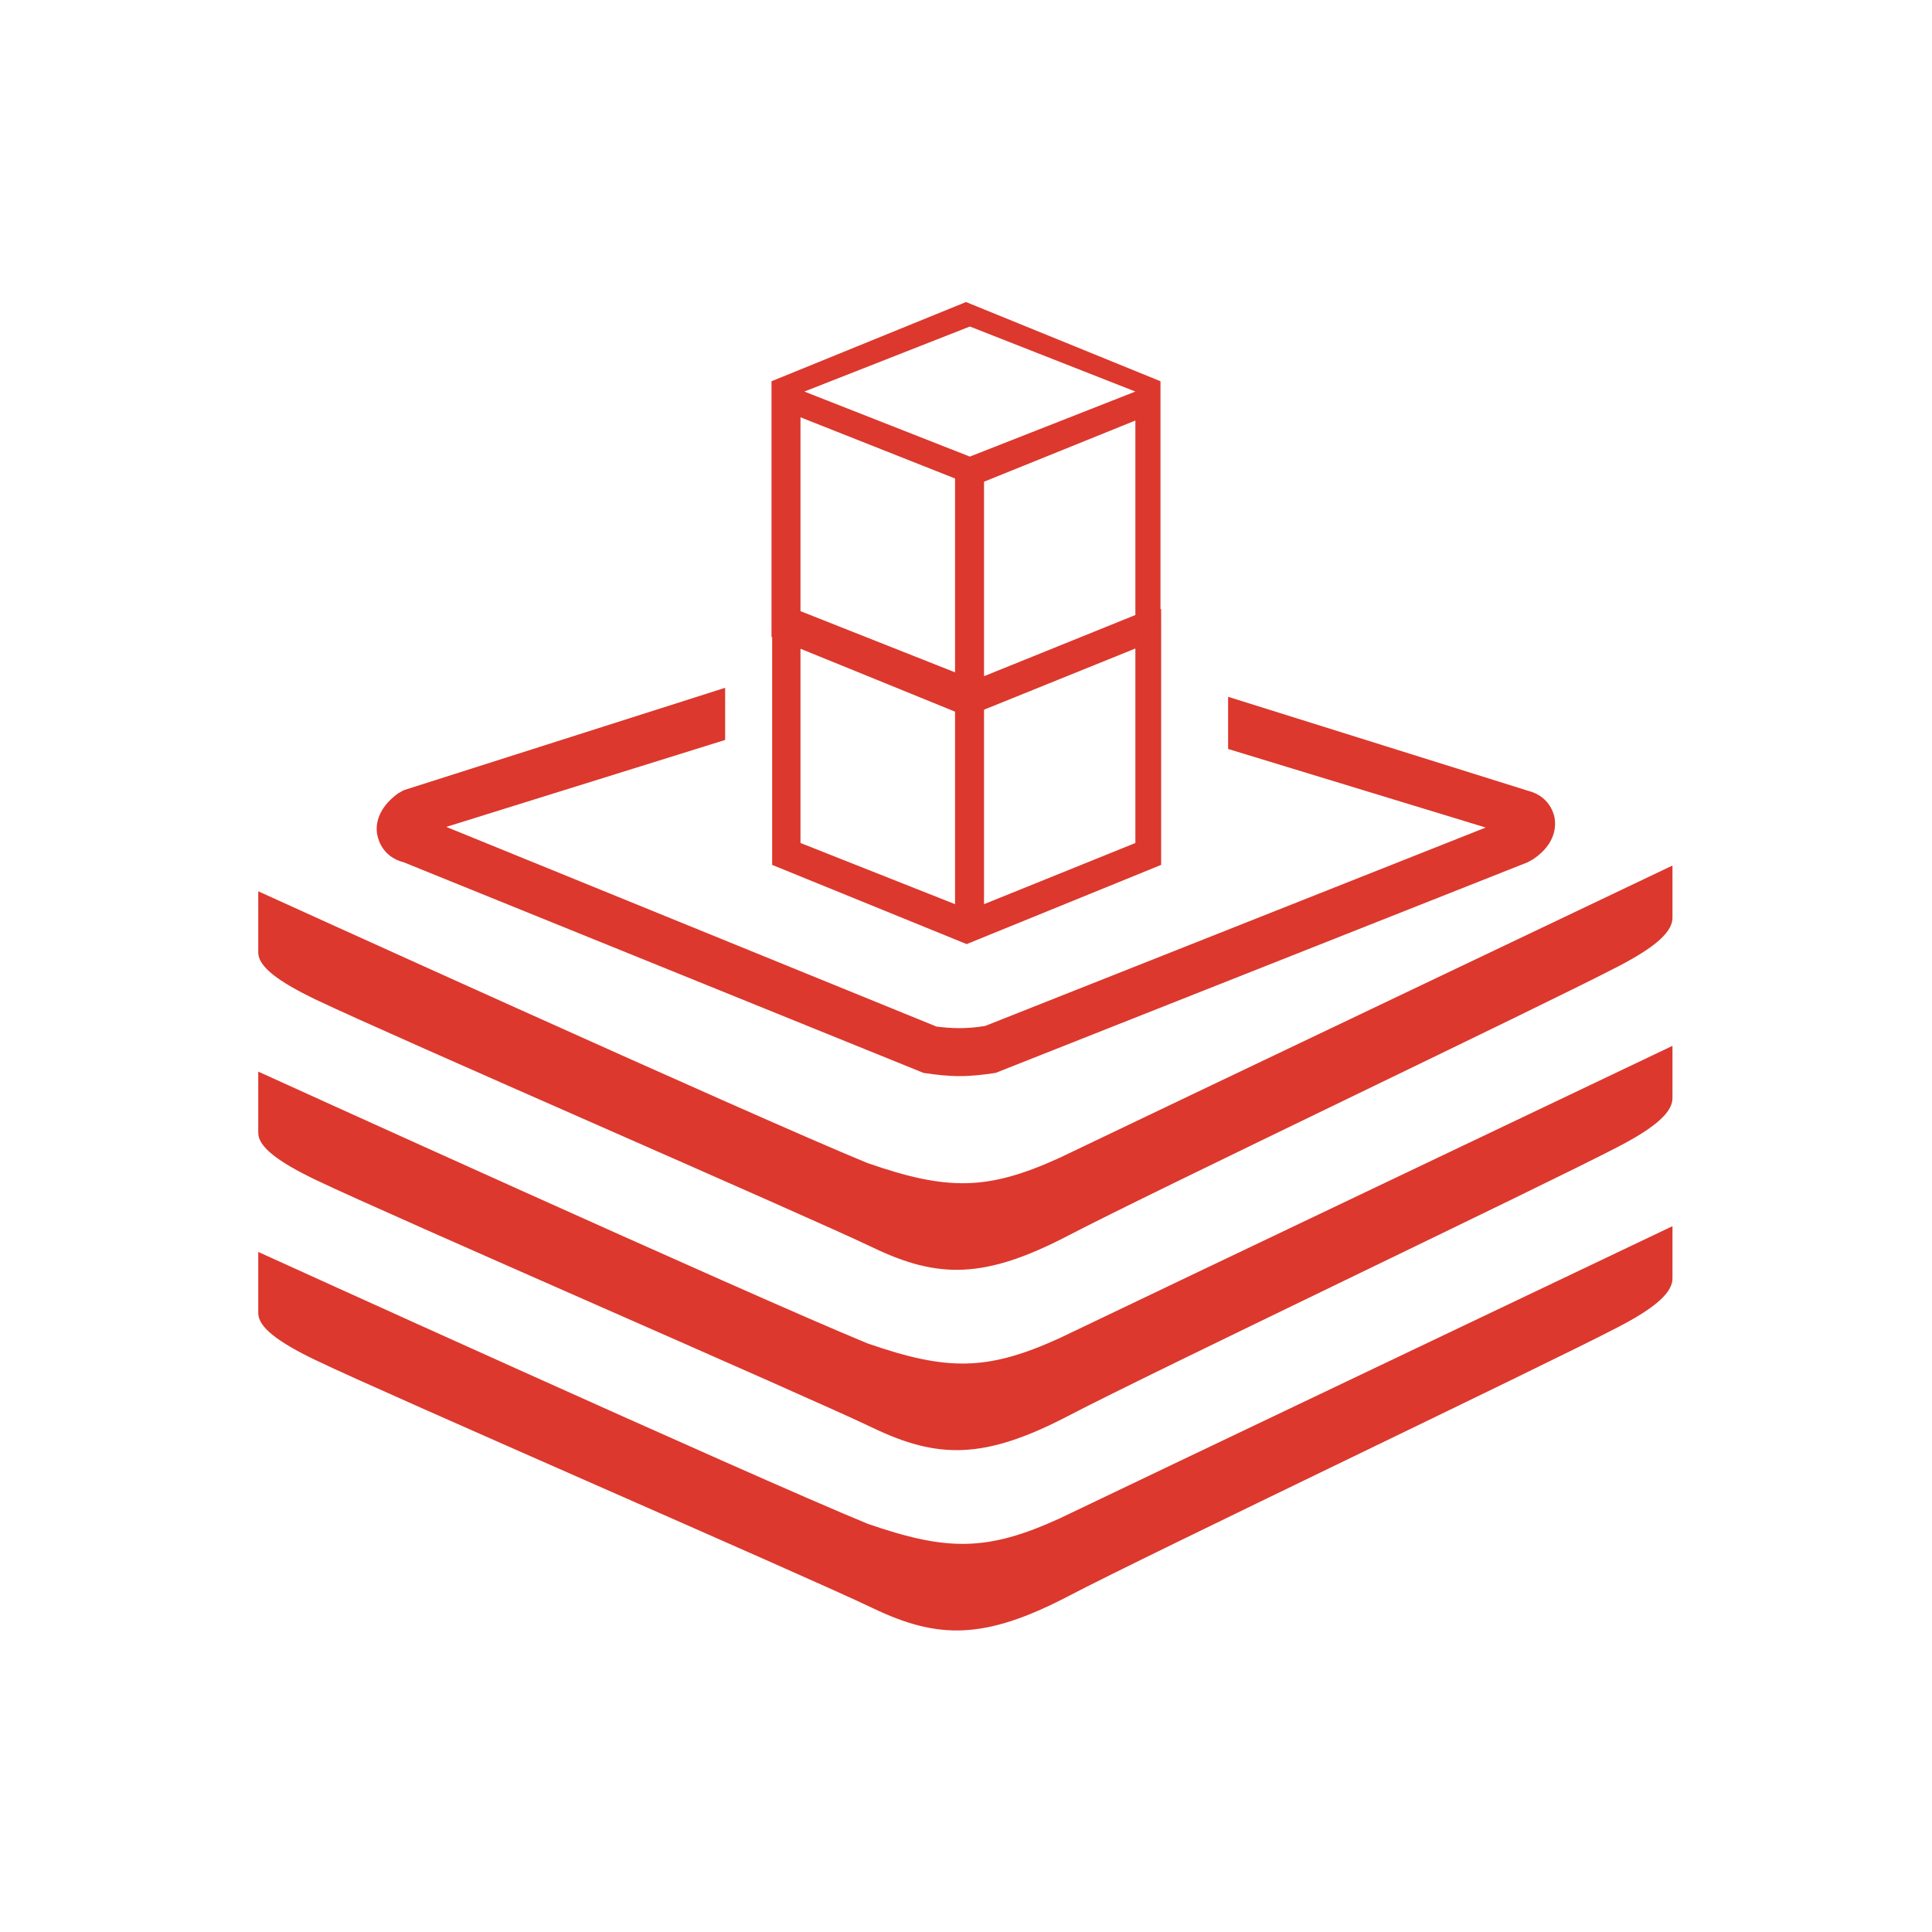
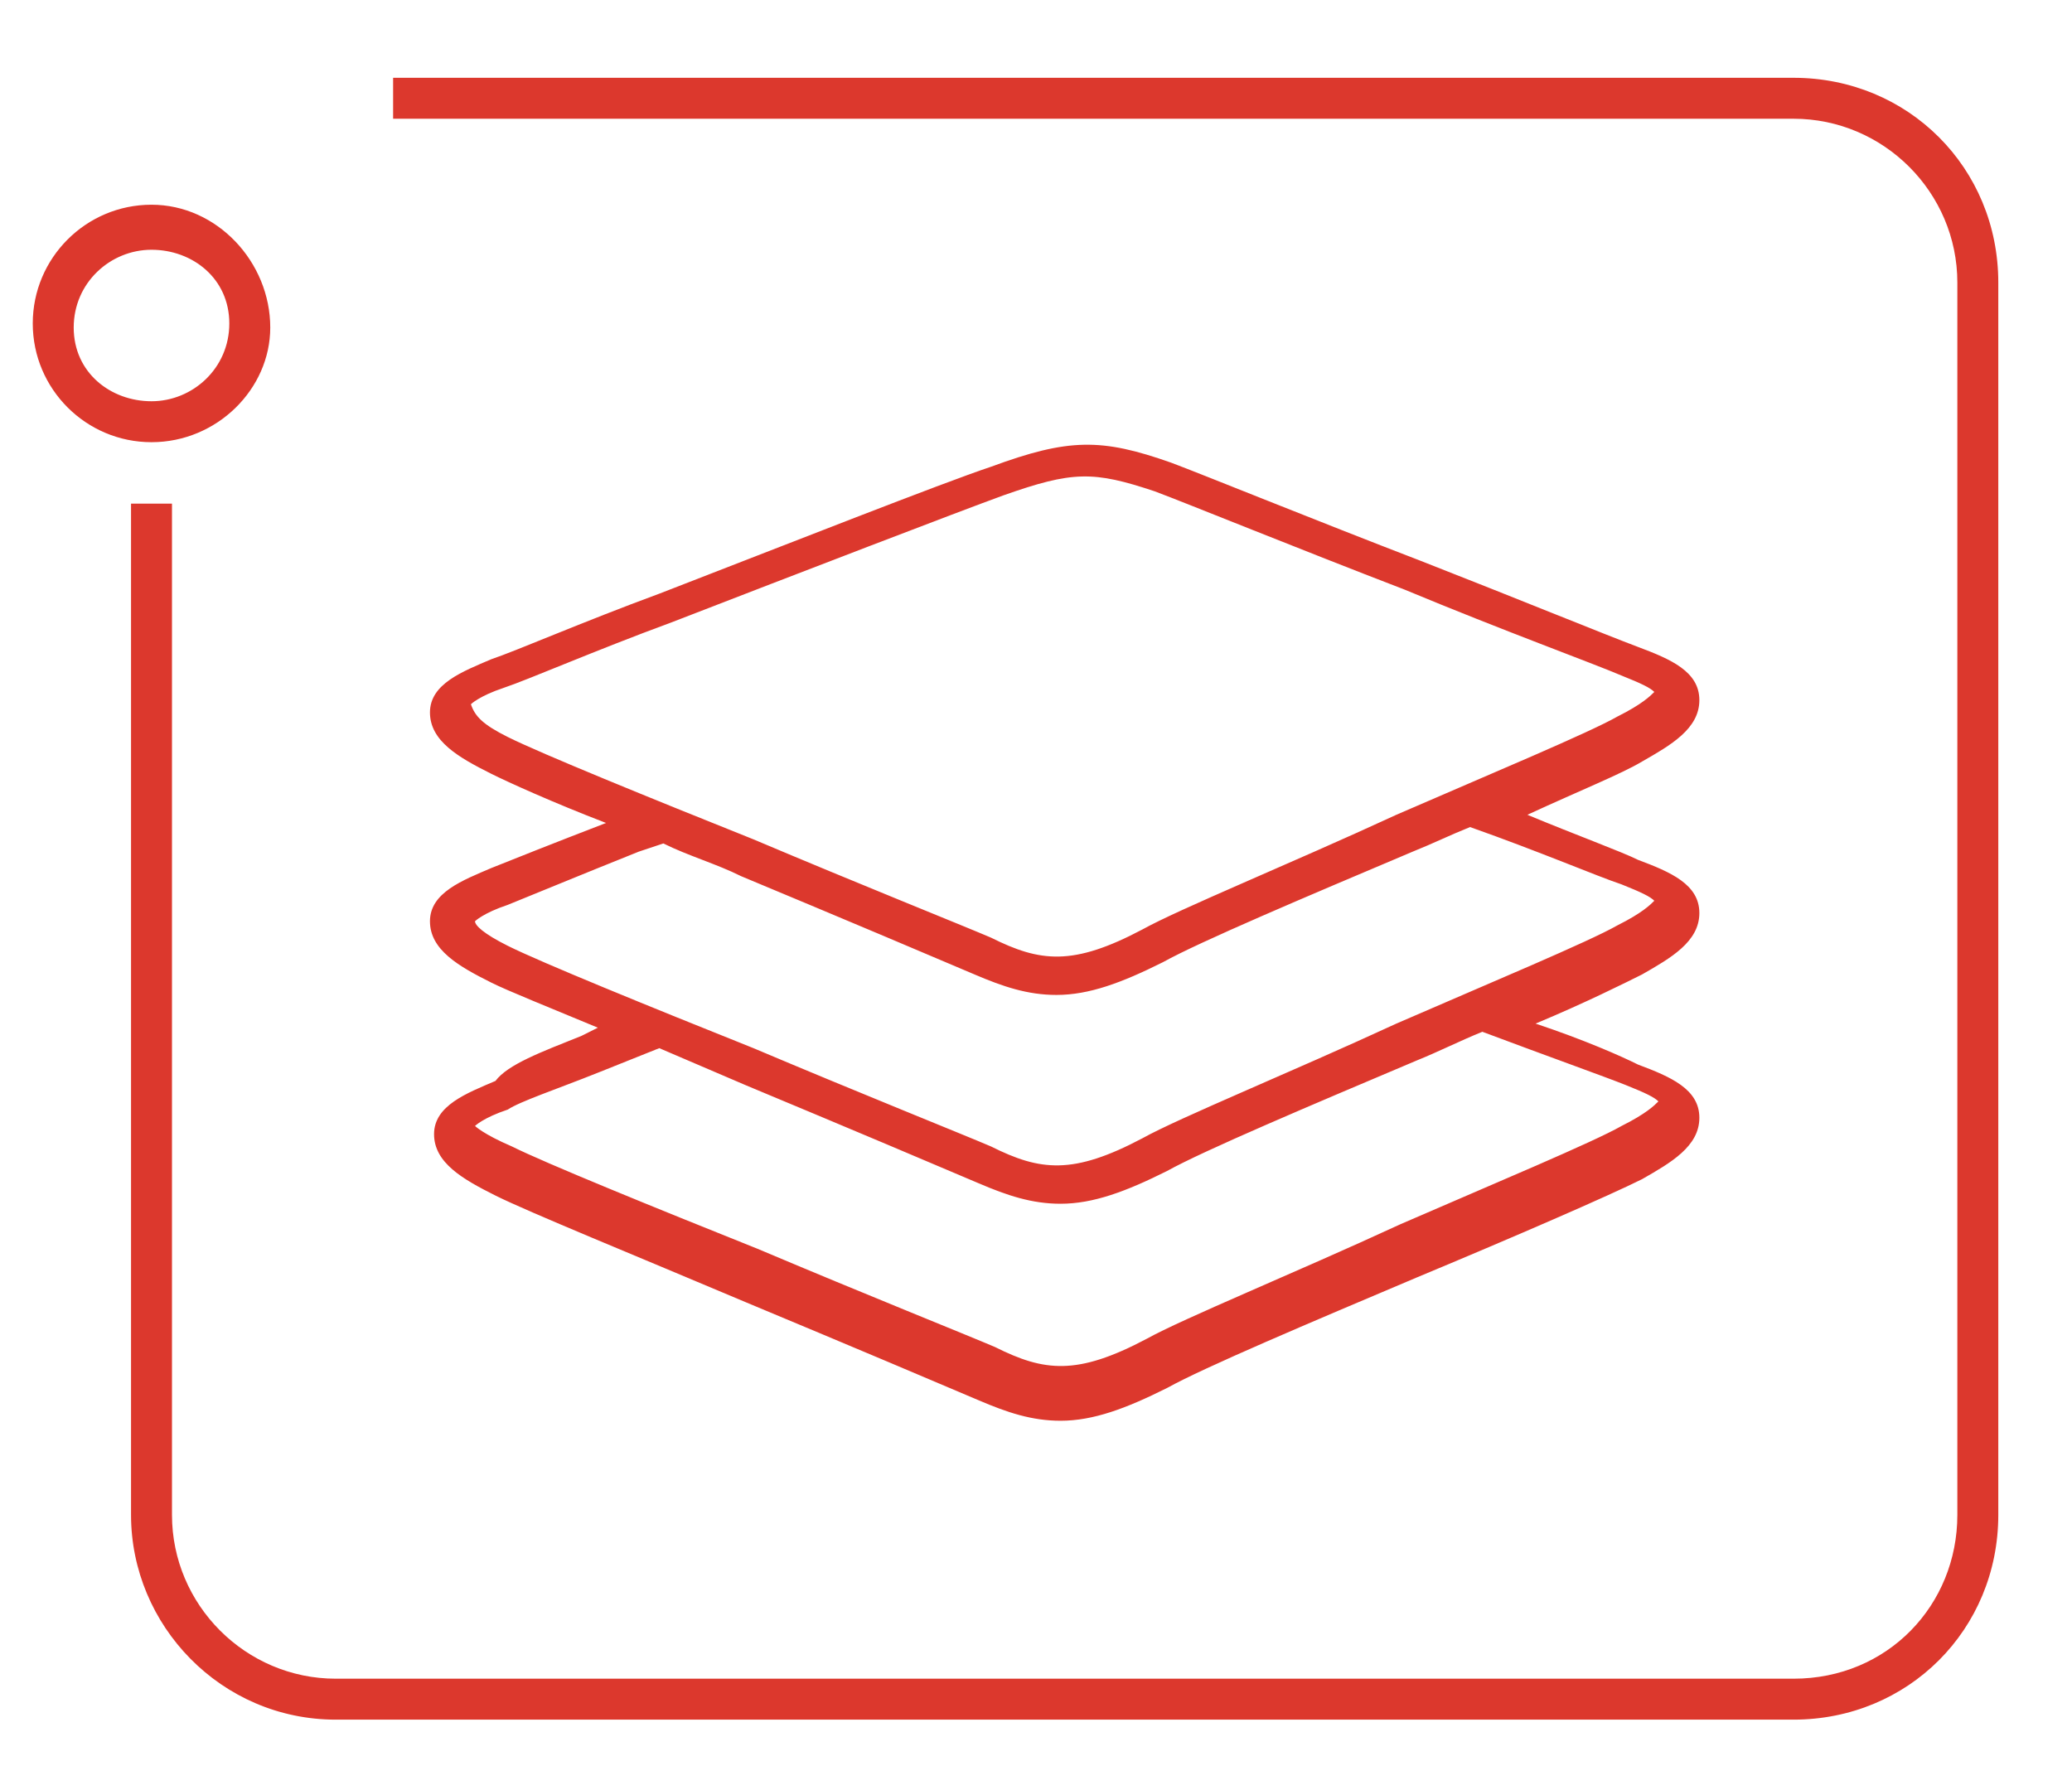
- <svg xmlns="http://www.w3.org/2000/svg" version="1.1" id="Layer_1" x="0px" y="0px" viewBox="0 0 300 300" style="enable-background:new 0 0 300 300;" xml:space="preserve">
+ <svg xmlns="http://www.w3.org/2000/svg" version="1.1" id="Layer_1" x="0px" y="0px" viewBox="0 0 50.6 43.7" style="enable-background:new 0 0 50.6 43.7;" xml:space="preserve">
  <style type="text/css">
	.st0{fill:#DC382D;}
</style>
-   <g>
-     <path class="st0" d="M251.2,206.1c-11.7,6.1-72.4,35-85.4,41.8c-12.9,6.7-20.1,6.7-30.3,1.8c-10.2-4.9-74.8-32.9-86.5-38.5   c-5.8-2.8-8.9-5.1-8.9-7.3v-9.5c0,0,76.1,34.6,94.6,42.2c12.4,4.3,18.6,4.3,29.8-0.8c12.9-6.2,95.2-45.4,95.2-45.4s0,6,0,8   C259.8,200.6,257.2,203,251.2,206.1z" />
-     <path class="st0" d="M251.2,150.1c-11.7,6.1-72.4,35-85.4,41.8c-12.9,6.7-20.1,6.7-30.3,1.8c-10.2-4.9-74.8-32.9-86.5-38.5   c-5.8-2.8-8.9-5.1-8.9-7.3v-9.5c0,0,76.1,34.6,94.6,42.2c12.4,4.3,18.6,4.3,29.8-0.8c12.9-6.2,95.2-45.4,95.2-45.4s0,6,0,8   C259.8,144.6,257.2,147,251.2,150.1z" />
-     <path class="st0" d="M251.2,178.1c-11.7,6.1-72.4,35-85.4,41.8c-12.9,6.7-20.1,6.7-30.3,1.8c-10.2-4.9-74.8-32.9-86.5-38.5   c-5.8-2.8-8.9-5.1-8.9-7.3v-9.5c0,0,76.1,34.6,94.6,42.2c12.4,4.3,18.6,4.3,29.8-0.8c12.9-6.2,95.2-45.4,95.2-45.4s0,6,0,8   C259.8,172.6,257.2,175,251.2,178.1z" />
-     <path class="st0" d="M150,46.9l-30.2,12.3v39.7l30.2,12.3l30.2-12.3V59.2L150,46.9z M148.3,104.4l-24-9.5V64.8l24,9.5V104.4z    M124.9,60.8l25.7-10.1l25.7,10.1l-25.7,10.1L124.9,60.8z M176.3,95.5l-23.5,9.5V74.8l23.5-9.5V95.5z" />
-     <path class="st0" d="M241.4,127c-0.2-1-1-3.4-4.1-4.2l-46.6-14.6v8.1l40,12.2L153,159.3c-2.9,0.5-5.3,0.4-7.6,0.1l-76.1-31   l43.3-13.5v-8.1l-49.9,15.9l-0.9,0.5c-3.4,2.5-3.5,5.2-3.2,6.5c0.2,1,1,3.4,4.1,4.2l80.7,32.7c2,0.3,3.8,0.5,5.6,0.5   c1.8,0,3.6-0.2,5.6-0.5l82.6-32.7l0.9-0.5C241.6,131,241.6,128.3,241.4,127z" />
-     <path class="st0" d="M175.4,96l0.9,0.3l-25.7,10.1l-25.7-10.1l0.5-0.2l-4.8-1.8l-0.7,0.3v39.7l30.2,12.3l30.2-12.3V94.6l-0.6-0.2   L175.4,96z M148.3,140.4l-24-9.5v-30.2l24,9.5V140.4z M176.3,130.9l-23.5,9.5v-30.2l23.5-9.5V130.9z" />
-   </g>
+   <path class="st0" d="M48.8,6.9V37c0,2.8-2.2,5-5,5H8.2c-2.8,0-5-2.3-5-5V12.3h1V37c0,2.2,1.8,4,4,4h35.6c2.3,0,4-1.8,4-4V6.9  c0-2.2-1.8-4-4-4H9.6v-1h34.2C46.6,1.9,48.8,4.1,48.8,6.9z M3.7,10.8c-1.6,0-2.9-1.3-2.9-2.9c0-1.6,1.3-2.9,2.9-2.9S6.6,6.4,6.6,8  C6.6,9.5,5.3,10.8,3.7,10.8z M3.7,9.8c1,0,1.9-0.8,1.9-1.9S4.7,6.1,3.7,6.1S1.8,6.9,1.8,8S2.7,9.8,3.7,9.8z M14.2,25.3l0.4-0.2  c-1.2-0.5-2.2-0.9-2.6-1.1c-0.8-0.4-1.5-0.8-1.5-1.5c0-0.7,0.8-1,1.5-1.3c0.5-0.2,1.5-0.6,2.8-1.1c-1.3-0.5-2.4-1-2.8-1.2  c-0.8-0.4-1.5-0.8-1.5-1.5c0-0.7,0.8-1,1.5-1.3c0.6-0.2,2.2-0.9,4.1-1.6c3.1-1.2,6.9-2.7,8.1-3.1c1.9-0.7,2.7-0.7,4.4-0.1  c0.8,0.3,3.5,1.4,6.1,2.4c2.3,0.9,4.5,1.8,5.3,2.1c0.8,0.3,1.5,0.6,1.5,1.3c0,0.7-0.7,1.1-1.4,1.5c-0.5,0.3-1.5,0.7-2.8,1.3  c1.2,0.5,2.3,0.9,2.7,1.1c0.8,0.3,1.5,0.6,1.5,1.3c0,0.7-0.7,1.1-1.4,1.5c-0.4,0.2-1.4,0.7-2.6,1.2c1.2,0.4,2.1,0.8,2.5,1  c0.8,0.3,1.5,0.6,1.5,1.3c0,0.7-0.7,1.1-1.4,1.5c-0.8,0.4-3.1,1.4-5.5,2.4c-2.6,1.1-5.2,2.2-6.1,2.7c-1,0.5-1.8,0.8-2.6,0.8  c-0.7,0-1.3-0.2-2-0.5c-0.7-0.3-3.3-1.4-5.7-2.4c-2.6-1.1-5.3-2.2-6.1-2.6c-0.8-0.4-1.5-0.8-1.5-1.5c0-0.7,0.8-1,1.5-1.3  C12.4,26,13.2,25.7,14.2,25.3z M12.4,18c0.8,0.4,3.5,1.5,6,2.5c2.6,1.1,5.1,2.1,5.8,2.4c1.2,0.6,2,0.7,3.7-0.2  c0.9-0.5,3.6-1.6,6.2-2.8c2.3-1,4.7-2,5.4-2.4l0,0c0.6-0.3,0.8-0.5,0.9-0.6c-0.1-0.1-0.3-0.2-0.8-0.4c-0.7-0.3-2.9-1.1-5.3-2.1  c-2.6-1-5.3-2.1-6.1-2.4c-1.5-0.5-2-0.5-3.7,0.1c-1.1,0.4-5,1.9-8.1,3.1c-1.9,0.7-3.5,1.4-4.1,1.6c-0.6,0.2-0.8,0.4-0.8,0.4  C11.6,17.5,11.8,17.7,12.4,18z M12.4,23.1c0.8,0.4,3.5,1.5,6,2.5c2.6,1.1,5.1,2.1,5.8,2.4c1.2,0.6,2,0.7,3.7-0.2  c0.9-0.5,3.6-1.6,6.2-2.8c2.3-1,4.7-2,5.4-2.4c0.6-0.3,0.8-0.5,0.9-0.6c-0.1-0.1-0.3-0.2-0.8-0.4c-0.6-0.2-2-0.8-3.7-1.4  c-0.5,0.2-0.9,0.4-1.4,0.6c-2.6,1.1-5.2,2.2-6.1,2.7c-1,0.5-1.8,0.8-2.6,0.8c-0.7,0-1.3-0.2-2-0.5c-0.7-0.3-3.3-1.4-5.7-2.4  c-0.6-0.3-1.3-0.5-1.9-0.8l-0.6,0.2c-1.5,0.6-2.7,1.1-3.2,1.3c-0.6,0.2-0.8,0.4-0.8,0.4C11.6,22.6,11.8,22.8,12.4,23.1z M14.6,26.2  c-1,0.4-1.9,0.7-2.2,0.9c-0.6,0.2-0.8,0.4-0.8,0.4c0,0,0.2,0.2,0.9,0.5c0.8,0.4,3.5,1.5,6,2.5c2.6,1.1,5.1,2.1,5.8,2.4  c1.2,0.6,2,0.7,3.7-0.2c0.9-0.5,3.6-1.6,6.2-2.8c2.3-1,4.7-2,5.4-2.4c0.6-0.3,0.8-0.5,0.9-0.6c-0.1-0.1-0.3-0.2-0.8-0.4  c-0.5-0.2-1.9-0.7-3.5-1.3c-0.5,0.2-1.1,0.5-1.6,0.7c-2.6,1.1-5.2,2.2-6.1,2.7c-1,0.5-1.8,0.8-2.6,0.8c-0.7,0-1.3-0.2-2-0.5  c-0.7-0.3-3.3-1.4-5.7-2.4c-0.7-0.3-1.4-0.6-2.1-0.9L14.6,26.2z" />
</svg>
